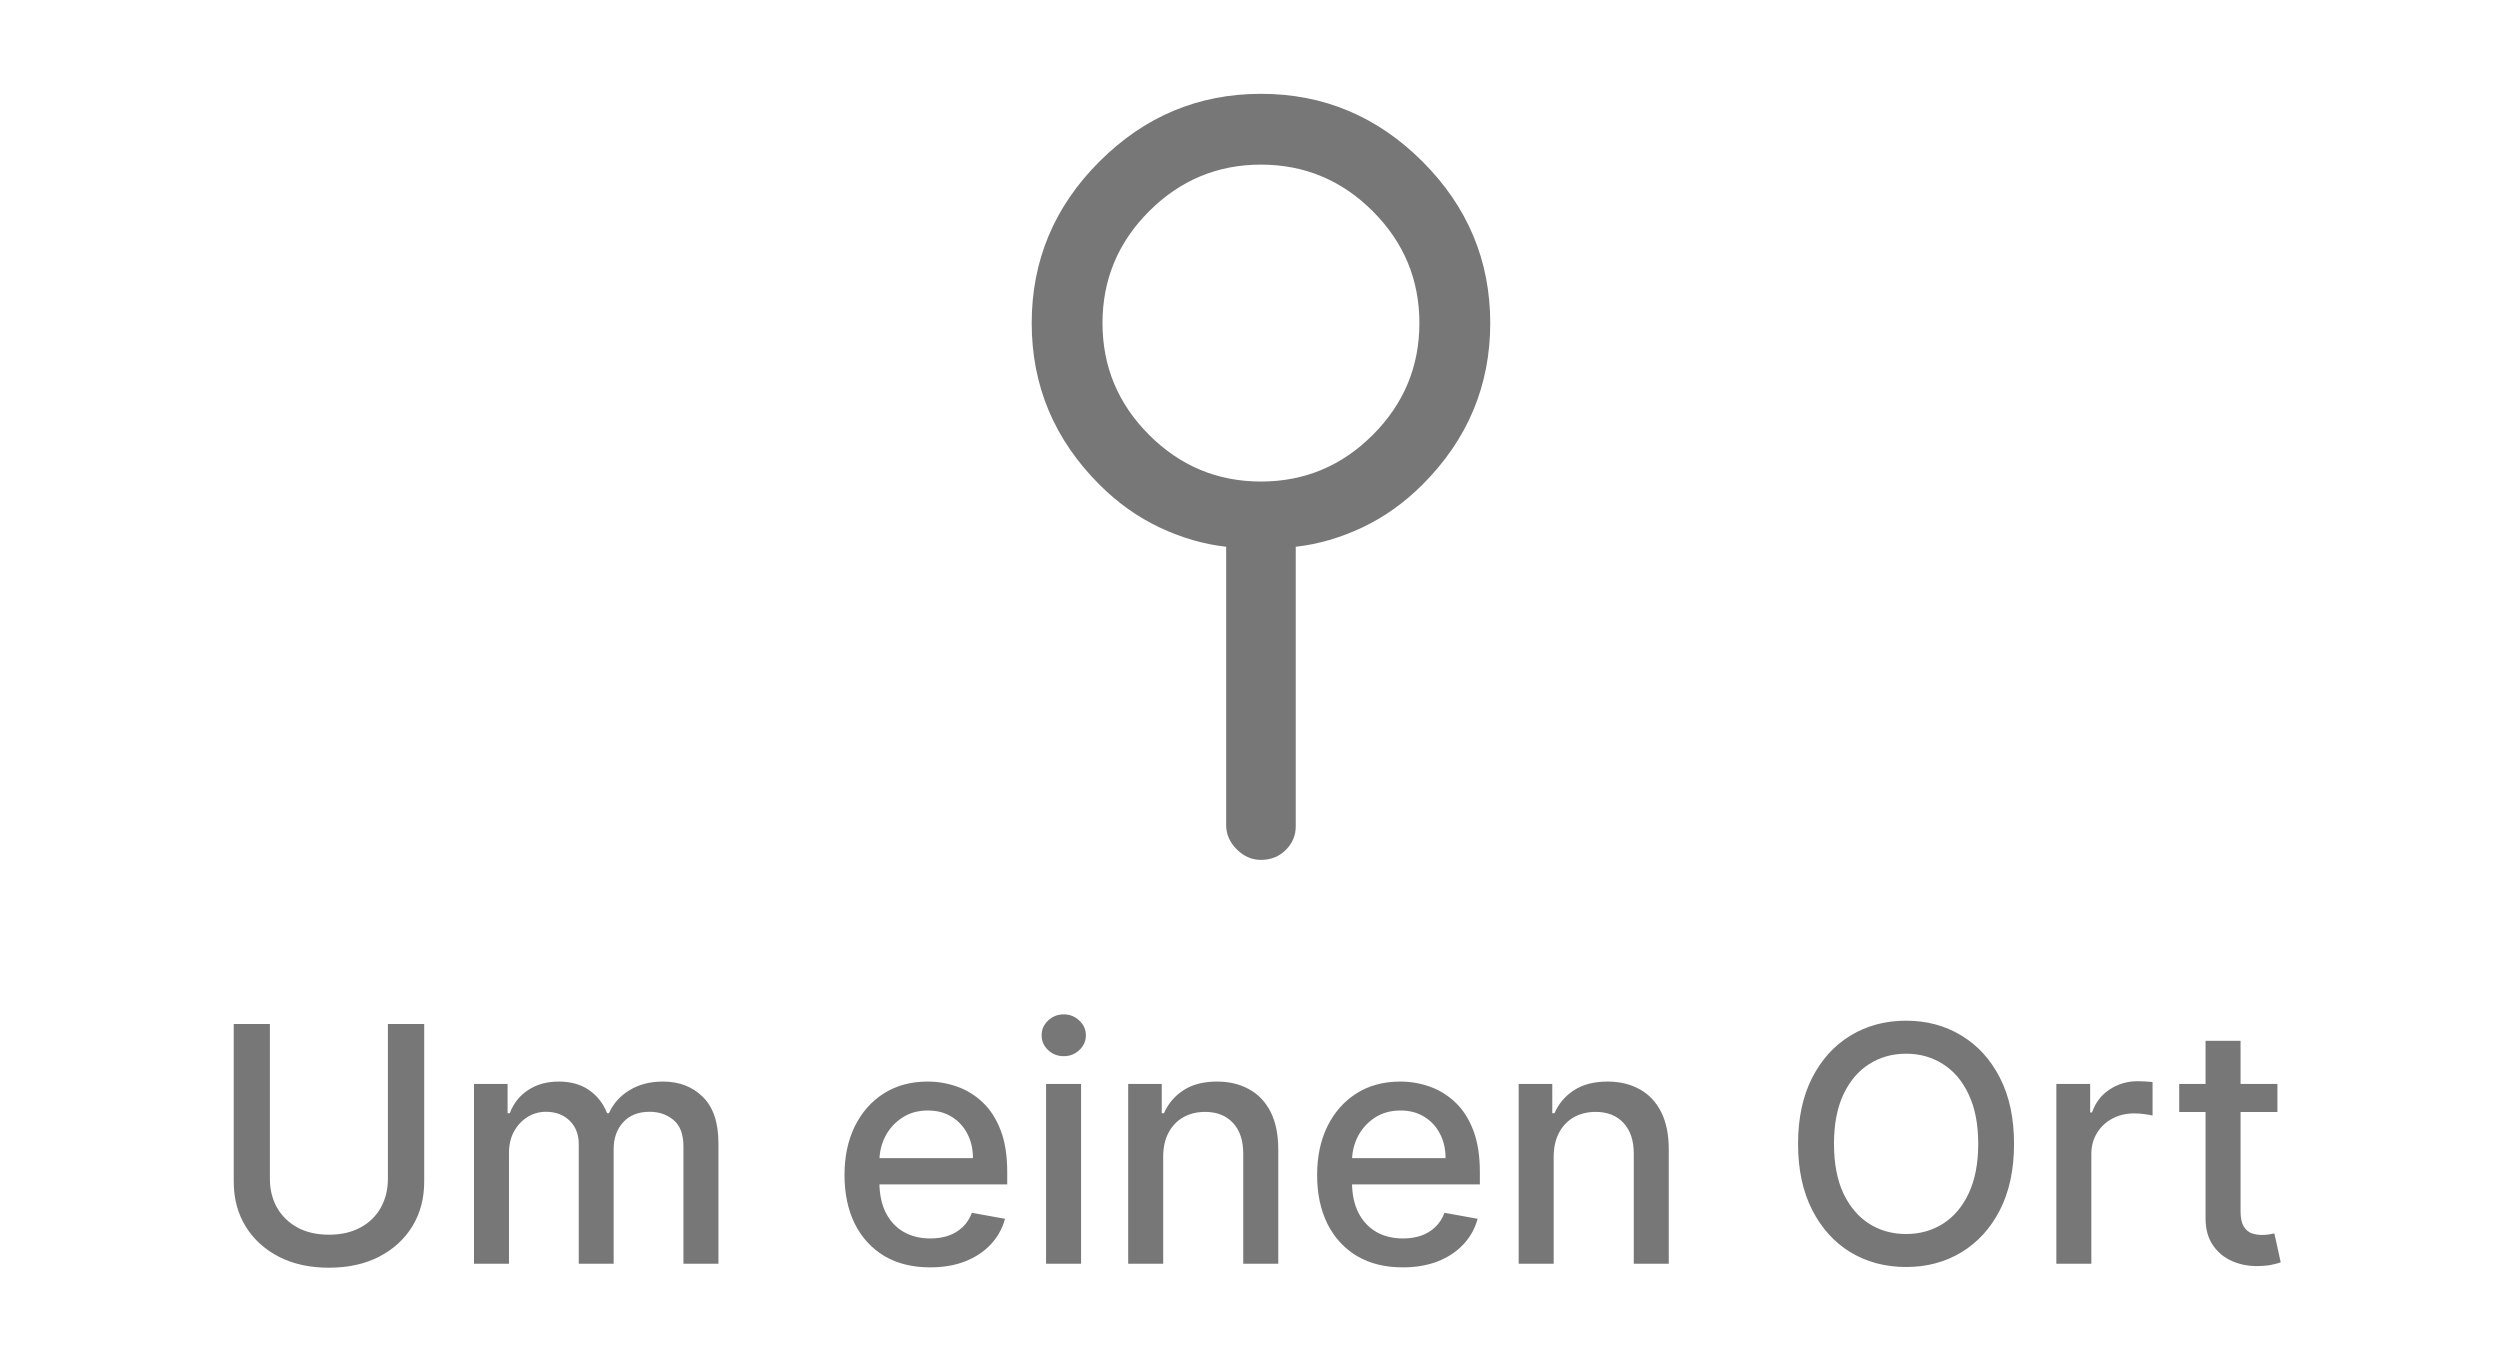
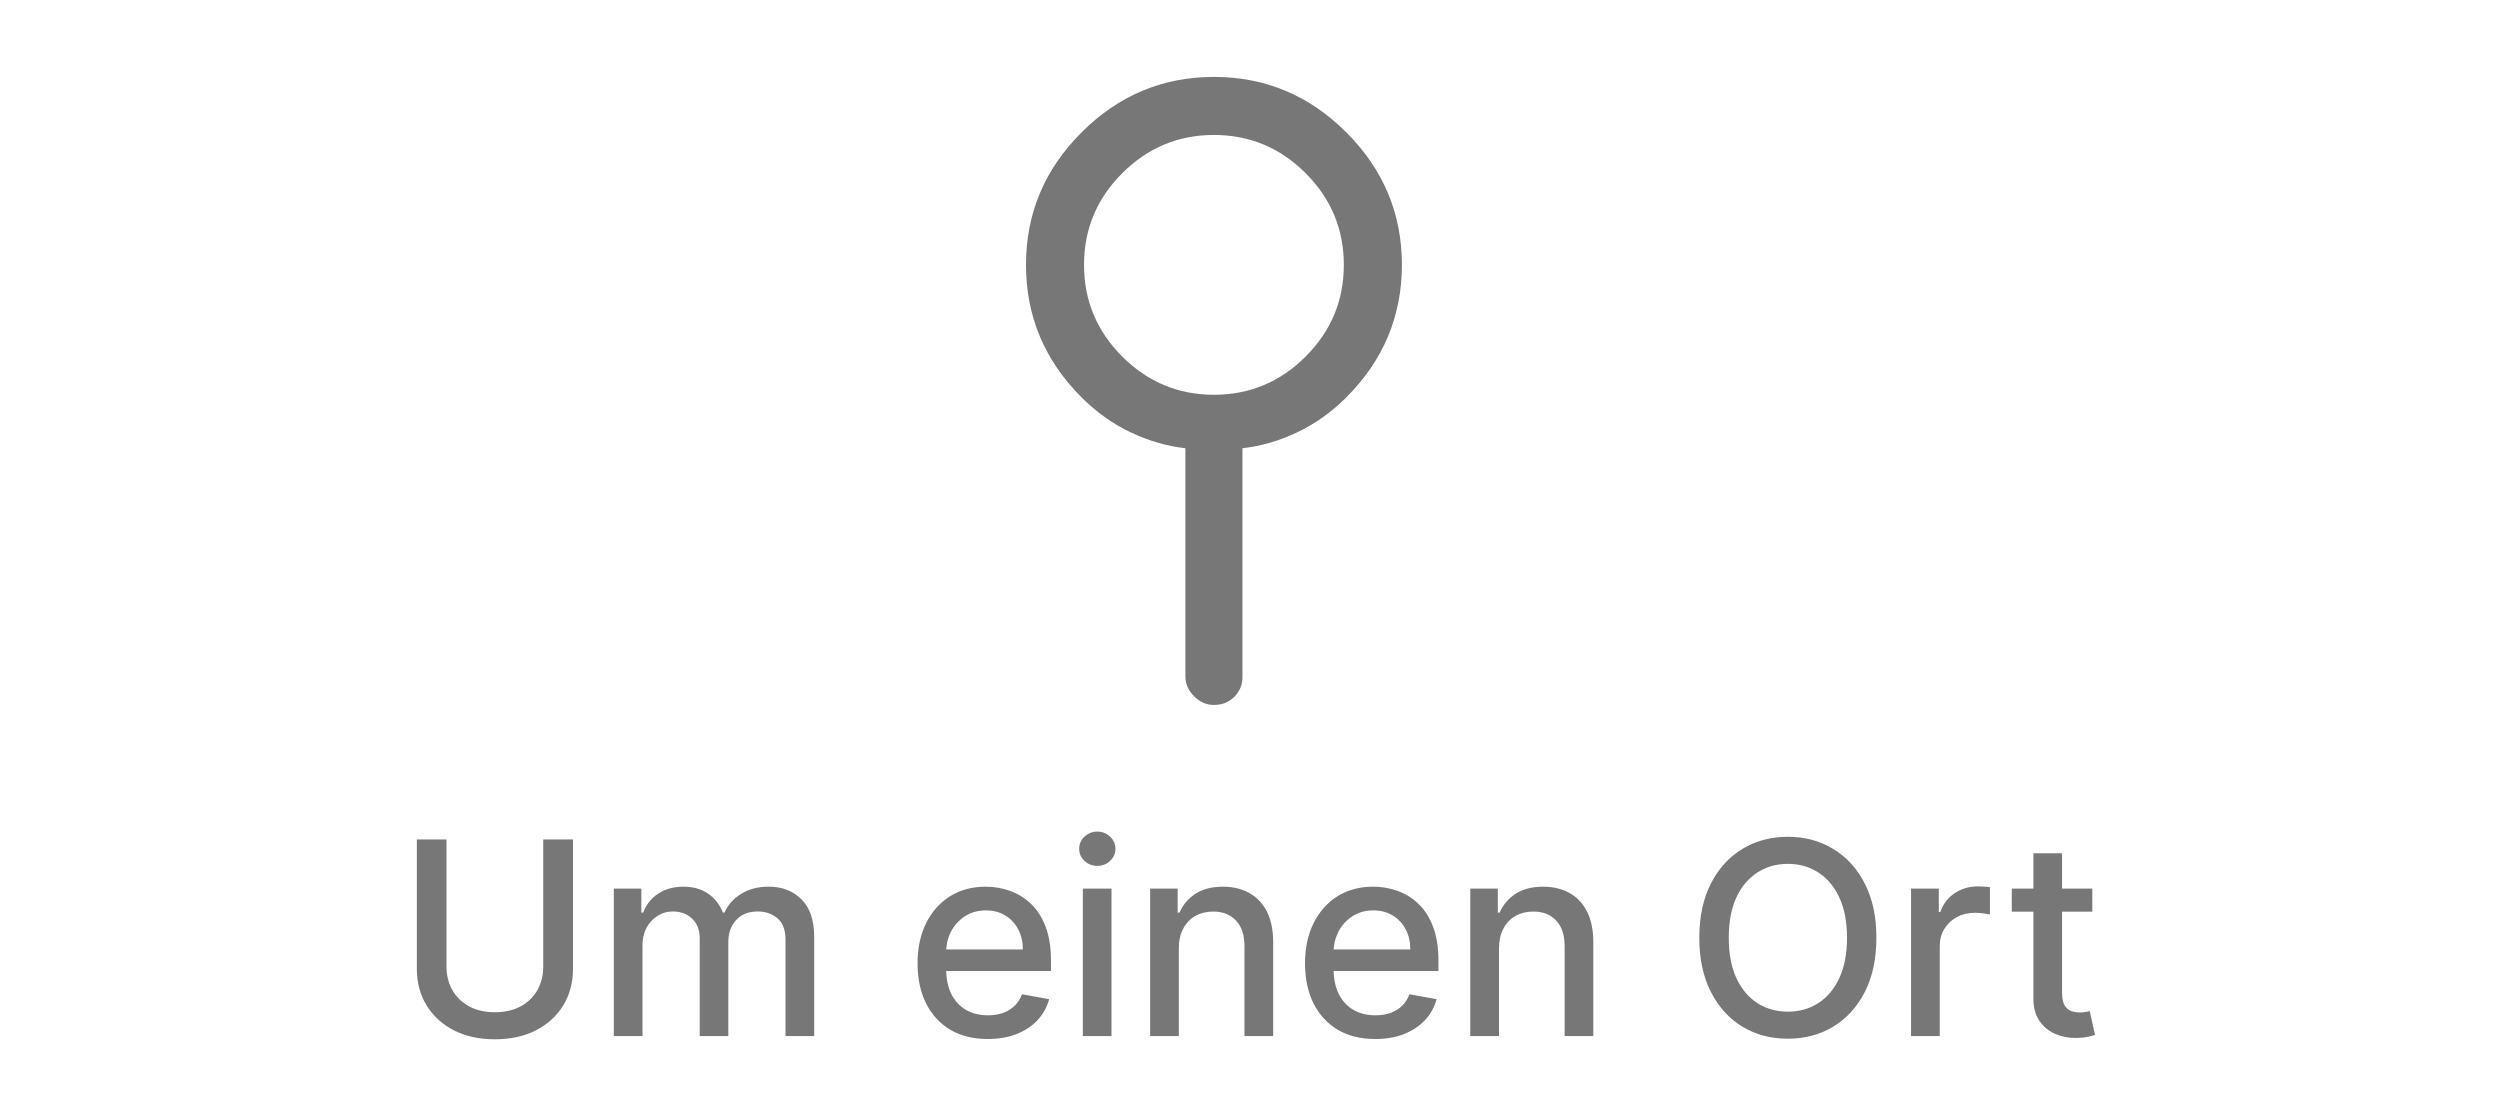
- <svg xmlns="http://www.w3.org/2000/svg" width="91" height="49" viewBox="0 0 91 49" fill="none">
-   <path d="M44.632 30.033V19.902C43.818 19.811 43.011 19.578 42.212 19.201C41.413 18.824 40.682 18.303 40.019 17.64C38.375 15.997 37.554 14.037 37.554 11.761C37.554 9.484 38.375 7.523 40.019 5.88C41.662 4.237 43.622 3.415 45.9 3.415C48.176 3.415 50.135 4.237 51.779 5.88C53.422 7.523 54.244 9.483 54.245 11.76C54.244 14.037 53.422 15.997 51.779 17.64C51.115 18.303 50.384 18.824 49.585 19.201C48.786 19.578 47.979 19.811 47.165 19.902L47.165 30.079C47.165 30.41 47.044 30.697 46.803 30.938C46.562 31.179 46.261 31.3 45.899 31.3C45.567 31.3 45.273 31.172 45.017 30.915C44.76 30.659 44.632 30.365 44.632 30.033V30.033ZM41.828 15.831C42.959 16.962 44.316 17.527 45.899 17.528C47.482 17.527 48.839 16.962 49.969 15.831C51.1 14.7 51.666 13.343 51.666 11.76C51.666 10.177 51.1 8.82 49.969 7.689C48.839 6.559 47.482 5.993 45.899 5.992C44.316 5.993 42.959 6.559 41.828 7.689C40.697 8.82 40.131 10.177 40.131 11.76C40.131 13.343 40.697 14.7 41.828 15.831Z" fill="#787777" />
-   <path d="M14.12 37.273H15.441V43.013C15.441 43.624 15.297 44.165 15.011 44.636C14.723 45.105 14.32 45.474 13.8 45.744C13.28 46.011 12.671 46.145 11.972 46.145C11.276 46.145 10.668 46.011 10.148 45.744C9.628 45.474 9.225 45.105 8.938 44.636C8.651 44.165 8.508 43.624 8.508 43.013V37.273H9.824V42.906C9.824 43.301 9.911 43.652 10.084 43.959C10.261 44.266 10.509 44.507 10.83 44.683C11.151 44.856 11.532 44.943 11.972 44.943C12.415 44.943 12.797 44.856 13.118 44.683C13.442 44.507 13.69 44.266 13.86 43.959C14.033 43.652 14.12 43.301 14.12 42.906V37.273ZM17.253 46V39.455H18.476V40.52H18.557C18.693 40.159 18.916 39.878 19.226 39.676C19.536 39.472 19.906 39.369 20.338 39.369C20.776 39.369 21.142 39.472 21.438 39.676C21.736 39.881 21.956 40.162 22.098 40.52H22.166C22.323 40.17 22.571 39.892 22.912 39.685C23.253 39.474 23.659 39.369 24.131 39.369C24.725 39.369 25.209 39.555 25.584 39.928C25.962 40.3 26.151 40.861 26.151 41.611V46H24.877V41.73C24.877 41.287 24.756 40.966 24.514 40.767C24.273 40.568 23.985 40.469 23.649 40.469C23.235 40.469 22.912 40.597 22.682 40.852C22.452 41.105 22.337 41.43 22.337 41.828V46H21.067V41.649C21.067 41.294 20.956 41.008 20.735 40.793C20.513 40.577 20.225 40.469 19.869 40.469C19.628 40.469 19.405 40.533 19.201 40.66C18.999 40.785 18.835 40.96 18.71 41.185C18.588 41.409 18.527 41.669 18.527 41.965V46H17.253ZM33.855 46.132C33.21 46.132 32.655 45.994 32.189 45.719C31.726 45.44 31.368 45.05 31.115 44.547C30.865 44.041 30.74 43.449 30.74 42.77C30.74 42.099 30.865 41.508 31.115 40.997C31.368 40.486 31.72 40.087 32.172 39.8C32.627 39.513 33.158 39.369 33.766 39.369C34.135 39.369 34.493 39.43 34.84 39.553C35.186 39.675 35.497 39.867 35.773 40.128C36.048 40.389 36.266 40.729 36.425 41.146C36.584 41.561 36.663 42.065 36.663 42.659V43.111H31.46V42.156H35.415C35.415 41.821 35.347 41.524 35.21 41.266C35.074 41.004 34.882 40.798 34.635 40.648C34.391 40.497 34.104 40.422 33.774 40.422C33.416 40.422 33.104 40.51 32.837 40.686C32.573 40.859 32.368 41.087 32.223 41.368C32.081 41.646 32.01 41.949 32.01 42.276V43.021C32.01 43.459 32.087 43.831 32.24 44.138C32.397 44.445 32.614 44.679 32.892 44.841C33.171 45 33.496 45.08 33.868 45.08C34.11 45.08 34.33 45.045 34.529 44.977C34.727 44.906 34.899 44.801 35.044 44.662C35.189 44.523 35.3 44.351 35.377 44.146L36.583 44.364C36.486 44.719 36.313 45.03 36.063 45.297C35.816 45.561 35.504 45.767 35.129 45.915C34.757 46.06 34.333 46.132 33.855 46.132ZM38.077 46V39.455H39.351V46H38.077ZM38.721 38.445C38.499 38.445 38.309 38.371 38.15 38.223C37.993 38.072 37.915 37.894 37.915 37.686C37.915 37.476 37.993 37.297 38.15 37.149C38.309 36.999 38.499 36.923 38.721 36.923C38.942 36.923 39.131 36.999 39.288 37.149C39.447 37.297 39.526 37.476 39.526 37.686C39.526 37.894 39.447 38.072 39.288 38.223C39.131 38.371 38.942 38.445 38.721 38.445ZM42.34 42.114V46H41.066V39.455H42.288V40.52H42.37C42.52 40.173 42.756 39.895 43.077 39.685C43.401 39.474 43.808 39.369 44.3 39.369C44.746 39.369 45.136 39.463 45.472 39.651C45.807 39.835 46.067 40.111 46.252 40.477C46.436 40.844 46.529 41.297 46.529 41.837V46H45.254V41.99C45.254 41.516 45.131 41.145 44.884 40.878C44.636 40.608 44.297 40.473 43.865 40.473C43.57 40.473 43.307 40.537 43.077 40.665C42.85 40.793 42.669 40.98 42.536 41.227C42.405 41.472 42.34 41.767 42.34 42.114ZM51.058 46.132C50.413 46.132 49.858 45.994 49.392 45.719C48.929 45.44 48.571 45.05 48.318 44.547C48.068 44.041 47.943 43.449 47.943 42.77C47.943 42.099 48.068 41.508 48.318 40.997C48.571 40.486 48.923 40.087 49.375 39.8C49.83 39.513 50.361 39.369 50.969 39.369C51.338 39.369 51.696 39.43 52.043 39.553C52.389 39.675 52.7 39.867 52.976 40.128C53.252 40.389 53.469 40.729 53.628 41.146C53.787 41.561 53.867 42.065 53.867 42.659V43.111H48.663V42.156H52.618C52.618 41.821 52.55 41.524 52.413 41.266C52.277 41.004 52.085 40.798 51.838 40.648C51.594 40.497 51.307 40.422 50.977 40.422C50.62 40.422 50.307 40.51 50.04 40.686C49.776 40.859 49.571 41.087 49.426 41.368C49.284 41.646 49.213 41.949 49.213 42.276V43.021C49.213 43.459 49.29 43.831 49.443 44.138C49.6 44.445 49.817 44.679 50.095 44.841C50.374 45 50.699 45.08 51.071 45.08C51.313 45.08 51.533 45.045 51.732 44.977C51.931 44.906 52.102 44.801 52.247 44.662C52.392 44.523 52.503 44.351 52.58 44.146L53.786 44.364C53.689 44.719 53.516 45.03 53.266 45.297C53.019 45.561 52.708 45.767 52.333 45.915C51.96 46.06 51.536 46.132 51.058 46.132ZM56.554 42.114V46H55.28V39.455H56.503V40.52H56.584C56.735 40.173 56.971 39.895 57.292 39.685C57.616 39.474 58.023 39.369 58.515 39.369C58.961 39.369 59.351 39.463 59.687 39.651C60.022 39.835 60.282 40.111 60.466 40.477C60.651 40.844 60.743 41.297 60.743 41.837V46H59.469V41.99C59.469 41.516 59.346 41.145 59.099 40.878C58.851 40.608 58.512 40.473 58.08 40.473C57.785 40.473 57.522 40.537 57.292 40.665C57.065 40.793 56.884 40.98 56.751 41.227C56.62 41.472 56.554 41.767 56.554 42.114ZM73.311 41.636C73.311 42.568 73.141 43.369 72.8 44.04C72.459 44.707 71.992 45.222 71.398 45.582C70.807 45.94 70.135 46.119 69.382 46.119C68.627 46.119 67.952 45.94 67.358 45.582C66.767 45.222 66.301 44.706 65.96 44.035C65.62 43.365 65.449 42.565 65.449 41.636C65.449 40.705 65.62 39.905 65.96 39.237C66.301 38.567 66.767 38.053 67.358 37.695C67.952 37.334 68.627 37.153 69.382 37.153C70.135 37.153 70.807 37.334 71.398 37.695C71.992 38.053 72.459 38.567 72.8 39.237C73.141 39.905 73.311 40.705 73.311 41.636ZM72.007 41.636C72.007 40.926 71.892 40.328 71.662 39.842C71.435 39.354 71.122 38.984 70.725 38.734C70.33 38.481 69.882 38.355 69.382 38.355C68.879 38.355 68.431 38.481 68.036 38.734C67.641 38.984 67.328 39.354 67.098 39.842C66.871 40.328 66.757 40.926 66.757 41.636C66.757 42.347 66.871 42.946 67.098 43.435C67.328 43.92 67.641 44.29 68.036 44.543C68.431 44.793 68.879 44.918 69.382 44.918C69.882 44.918 70.33 44.793 70.725 44.543C71.122 44.29 71.435 43.92 71.662 43.435C71.892 42.946 72.007 42.347 72.007 41.636ZM74.851 46V39.455H76.082V40.494H76.15C76.27 40.142 76.48 39.865 76.781 39.663C77.085 39.459 77.429 39.356 77.812 39.356C77.892 39.356 77.986 39.359 78.094 39.365C78.204 39.371 78.291 39.378 78.353 39.386V40.605C78.302 40.591 78.212 40.575 78.081 40.558C77.95 40.538 77.819 40.528 77.689 40.528C77.388 40.528 77.119 40.592 76.883 40.72C76.65 40.845 76.466 41.02 76.329 41.244C76.193 41.466 76.125 41.719 76.125 42.003V46H74.851ZM82.898 39.455V40.477H79.323V39.455H82.898ZM80.282 37.886H81.556V44.078C81.556 44.325 81.593 44.511 81.667 44.636C81.741 44.758 81.836 44.842 81.952 44.888C82.072 44.93 82.201 44.952 82.34 44.952C82.442 44.952 82.532 44.945 82.609 44.93C82.685 44.916 82.745 44.905 82.787 44.896L83.018 45.949C82.944 45.977 82.839 46.006 82.702 46.034C82.566 46.065 82.395 46.082 82.191 46.085C81.856 46.091 81.543 46.031 81.253 45.906C80.964 45.781 80.729 45.588 80.55 45.327C80.371 45.065 80.282 44.737 80.282 44.342V37.886Z" fill="#787777" />
+ <svg xmlns="http://www.w3.org/2000/svg" width="111" height="49" viewBox="0 0 111 49" fill="none">
+   <path d="M52.632 30.033V19.902C51.818 19.811 51.011 19.578 50.212 19.201C49.413 18.824 48.682 18.303 48.019 17.64C46.375 15.997 45.554 14.037 45.554 11.761C45.554 9.484 46.375 7.523 48.019 5.88C49.662 4.237 51.622 3.415 53.9 3.415C56.176 3.415 58.135 4.237 59.779 5.88C61.422 7.523 62.244 9.483 62.245 11.76C62.244 14.037 61.422 15.997 59.779 17.64C59.115 18.303 58.384 18.824 57.585 19.201C56.786 19.578 55.979 19.811 55.165 19.902L55.165 30.079C55.165 30.41 55.044 30.697 54.803 30.938C54.562 31.179 54.261 31.3 53.899 31.3C53.567 31.3 53.273 31.172 53.017 30.915C52.76 30.659 52.632 30.365 52.632 30.033V30.033ZM49.828 15.831C50.959 16.962 52.316 17.527 53.899 17.528C55.482 17.527 56.839 16.962 57.969 15.831C59.1 14.7 59.666 13.343 59.666 11.76C59.666 10.177 59.1 8.82 57.969 7.689C56.839 6.559 55.482 5.993 53.899 5.992C52.316 5.993 50.959 6.559 49.828 7.689C48.697 8.82 48.131 10.177 48.131 11.76C48.131 13.343 48.697 14.7 49.828 15.831Z" fill="#787777" />
+   <path d="M24.12 37.273H25.441V43.013C25.441 43.624 25.297 44.165 25.011 44.636C24.724 45.105 24.32 45.474 23.8 45.744C23.28 46.011 22.671 46.145 21.972 46.145C21.276 46.145 20.668 46.011 20.148 45.744C19.628 45.474 19.225 45.105 18.938 44.636C18.651 44.165 18.508 43.624 18.508 43.013V37.273H19.824V42.906C19.824 43.301 19.911 43.652 20.084 43.959C20.261 44.266 20.509 44.507 20.83 44.683C21.151 44.856 21.532 44.943 21.972 44.943C22.415 44.943 22.797 44.856 23.118 44.683C23.442 44.507 23.689 44.266 23.86 43.959C24.033 43.652 24.12 43.301 24.12 42.906V37.273ZM27.253 46V39.455H28.476V40.52H28.557C28.693 40.159 28.916 39.878 29.226 39.676C29.536 39.472 29.906 39.369 30.338 39.369C30.776 39.369 31.142 39.472 31.438 39.676C31.736 39.881 31.956 40.162 32.098 40.52H32.166C32.323 40.17 32.571 39.892 32.912 39.685C33.253 39.474 33.659 39.369 34.131 39.369C34.725 39.369 35.209 39.555 35.584 39.928C35.962 40.3 36.151 40.861 36.151 41.611V46H34.877V41.73C34.877 41.287 34.756 40.966 34.514 40.767C34.273 40.568 33.985 40.469 33.649 40.469C33.235 40.469 32.912 40.597 32.682 40.852C32.452 41.105 32.337 41.43 32.337 41.828V46H31.067V41.649C31.067 41.294 30.956 41.008 30.735 40.793C30.513 40.577 30.225 40.469 29.869 40.469C29.628 40.469 29.405 40.533 29.201 40.66C28.999 40.785 28.835 40.96 28.71 41.185C28.588 41.409 28.527 41.669 28.527 41.965V46H27.253ZM43.855 46.132C43.21 46.132 42.655 45.994 42.189 45.719C41.726 45.44 41.368 45.05 41.115 44.547C40.865 44.041 40.74 43.449 40.74 42.77C40.74 42.099 40.865 41.508 41.115 40.997C41.368 40.486 41.72 40.087 42.172 39.8C42.627 39.513 43.158 39.369 43.766 39.369C44.135 39.369 44.493 39.43 44.84 39.553C45.186 39.675 45.497 39.867 45.773 40.128C46.048 40.389 46.266 40.729 46.425 41.146C46.584 41.561 46.663 42.065 46.663 42.659V43.111H41.46V42.156H45.415C45.415 41.821 45.347 41.524 45.21 41.266C45.074 41.004 44.882 40.798 44.635 40.648C44.391 40.497 44.104 40.422 43.774 40.422C43.416 40.422 43.104 40.51 42.837 40.686C42.573 40.859 42.368 41.087 42.223 41.368C42.081 41.646 42.01 41.949 42.01 42.276V43.021C42.01 43.459 42.087 43.831 42.24 44.138C42.397 44.445 42.614 44.679 42.892 44.841C43.171 45 43.496 45.08 43.868 45.08C44.11 45.08 44.33 45.045 44.529 44.977C44.727 44.906 44.899 44.801 45.044 44.662C45.189 44.523 45.3 44.351 45.377 44.146L46.583 44.364C46.486 44.719 46.313 45.03 46.063 45.297C45.816 45.561 45.504 45.767 45.129 45.915C44.757 46.06 44.333 46.132 43.855 46.132ZM48.077 46V39.455H49.351V46H48.077ZM48.721 38.445C48.499 38.445 48.309 38.371 48.15 38.223C47.993 38.072 47.915 37.894 47.915 37.686C47.915 37.476 47.993 37.297 48.15 37.149C48.309 36.999 48.499 36.923 48.721 36.923C48.942 36.923 49.131 36.999 49.288 37.149C49.447 37.297 49.526 37.476 49.526 37.686C49.526 37.894 49.447 38.072 49.288 38.223C49.131 38.371 48.942 38.445 48.721 38.445ZM52.34 42.114V46H51.066V39.455H52.288V40.52H52.37C52.52 40.173 52.756 39.895 53.077 39.685C53.401 39.474 53.808 39.369 54.3 39.369C54.746 39.369 55.136 39.463 55.472 39.651C55.807 39.835 56.067 40.111 56.252 40.477C56.436 40.844 56.529 41.297 56.529 41.837V46H55.254V41.99C55.254 41.516 55.131 41.145 54.884 40.878C54.636 40.608 54.297 40.473 53.865 40.473C53.57 40.473 53.307 40.537 53.077 40.665C52.85 40.793 52.669 40.98 52.536 41.227C52.405 41.472 52.34 41.767 52.34 42.114ZM61.058 46.132C60.413 46.132 59.858 45.994 59.392 45.719C58.929 45.44 58.571 45.05 58.318 44.547C58.068 44.041 57.943 43.449 57.943 42.77C57.943 42.099 58.068 41.508 58.318 40.997C58.571 40.486 58.923 40.087 59.375 39.8C59.83 39.513 60.361 39.369 60.969 39.369C61.338 39.369 61.696 39.43 62.043 39.553C62.389 39.675 62.7 39.867 62.976 40.128C63.252 40.389 63.469 40.729 63.628 41.146C63.787 41.561 63.867 42.065 63.867 42.659V43.111H58.663V42.156H62.618C62.618 41.821 62.55 41.524 62.413 41.266C62.277 41.004 62.085 40.798 61.838 40.648C61.594 40.497 61.307 40.422 60.977 40.422C60.62 40.422 60.307 40.51 60.04 40.686C59.776 40.859 59.571 41.087 59.426 41.368C59.284 41.646 59.213 41.949 59.213 42.276V43.021C59.213 43.459 59.29 43.831 59.443 44.138C59.6 44.445 59.817 44.679 60.095 44.841C60.374 45 60.699 45.08 61.071 45.08C61.313 45.08 61.533 45.045 61.732 44.977C61.931 44.906 62.102 44.801 62.247 44.662C62.392 44.523 62.503 44.351 62.58 44.146L63.786 44.364C63.689 44.719 63.516 45.03 63.266 45.297C63.019 45.561 62.708 45.767 62.333 45.915C61.96 46.06 61.536 46.132 61.058 46.132ZM66.555 42.114V46H65.28V39.455H66.503V40.52H66.584C66.735 40.173 66.971 39.895 67.292 39.685C67.616 39.474 68.023 39.369 68.515 39.369C68.961 39.369 69.351 39.463 69.687 39.651C70.022 39.835 70.282 40.111 70.466 40.477C70.651 40.844 70.743 41.297 70.743 41.837V46H69.469V41.99C69.469 41.516 69.346 41.145 69.099 40.878C68.851 40.608 68.512 40.473 68.08 40.473C67.785 40.473 67.522 40.537 67.292 40.665C67.064 40.793 66.884 40.98 66.751 41.227C66.62 41.472 66.555 41.767 66.555 42.114ZM83.311 41.636C83.311 42.568 83.141 43.369 82.8 44.04C82.459 44.707 81.992 45.222 81.398 45.582C80.807 45.94 80.135 46.119 79.382 46.119C78.627 46.119 77.952 45.94 77.358 45.582C76.767 45.222 76.301 44.706 75.96 44.035C75.62 43.365 75.449 42.565 75.449 41.636C75.449 40.705 75.62 39.905 75.96 39.237C76.301 38.567 76.767 38.053 77.358 37.695C77.952 37.334 78.627 37.153 79.382 37.153C80.135 37.153 80.807 37.334 81.398 37.695C81.992 38.053 82.459 38.567 82.8 39.237C83.141 39.905 83.311 40.705 83.311 41.636ZM82.007 41.636C82.007 40.926 81.892 40.328 81.662 39.842C81.435 39.354 81.122 38.984 80.725 38.734C80.33 38.481 79.882 38.355 79.382 38.355C78.879 38.355 78.431 38.481 78.036 38.734C77.641 38.984 77.328 39.354 77.098 39.842C76.871 40.328 76.757 40.926 76.757 41.636C76.757 42.347 76.871 42.946 77.098 43.435C77.328 43.92 77.641 44.29 78.036 44.543C78.431 44.793 78.879 44.918 79.382 44.918C79.882 44.918 80.33 44.793 80.725 44.543C81.122 44.29 81.435 43.92 81.662 43.435C81.892 42.946 82.007 42.347 82.007 41.636ZM84.851 46V39.455H86.082V40.494H86.15C86.27 40.142 86.48 39.865 86.781 39.663C87.085 39.459 87.429 39.356 87.812 39.356C87.892 39.356 87.986 39.359 88.094 39.365C88.204 39.371 88.291 39.378 88.353 39.386V40.605C88.302 40.591 88.212 40.575 88.081 40.558C87.95 40.538 87.819 40.528 87.689 40.528C87.388 40.528 87.119 40.592 86.883 40.72C86.65 40.845 86.466 41.02 86.329 41.244C86.193 41.466 86.125 41.719 86.125 42.003V46H84.851ZM92.898 39.455V40.477H89.323V39.455H92.898ZM90.282 37.886H91.556V44.078C91.556 44.325 91.593 44.511 91.667 44.636C91.741 44.758 91.836 44.842 91.952 44.888C92.072 44.93 92.201 44.952 92.34 44.952C92.442 44.952 92.532 44.945 92.609 44.93C92.685 44.916 92.745 44.905 92.787 44.896L93.018 45.949C92.944 45.977 92.839 46.006 92.702 46.034C92.566 46.065 92.395 46.082 92.191 46.085C91.856 46.091 91.543 46.031 91.253 45.906C90.964 45.781 90.729 45.588 90.55 45.327C90.371 45.065 90.282 44.737 90.282 44.342V37.886Z" fill="#787777" />
</svg>
